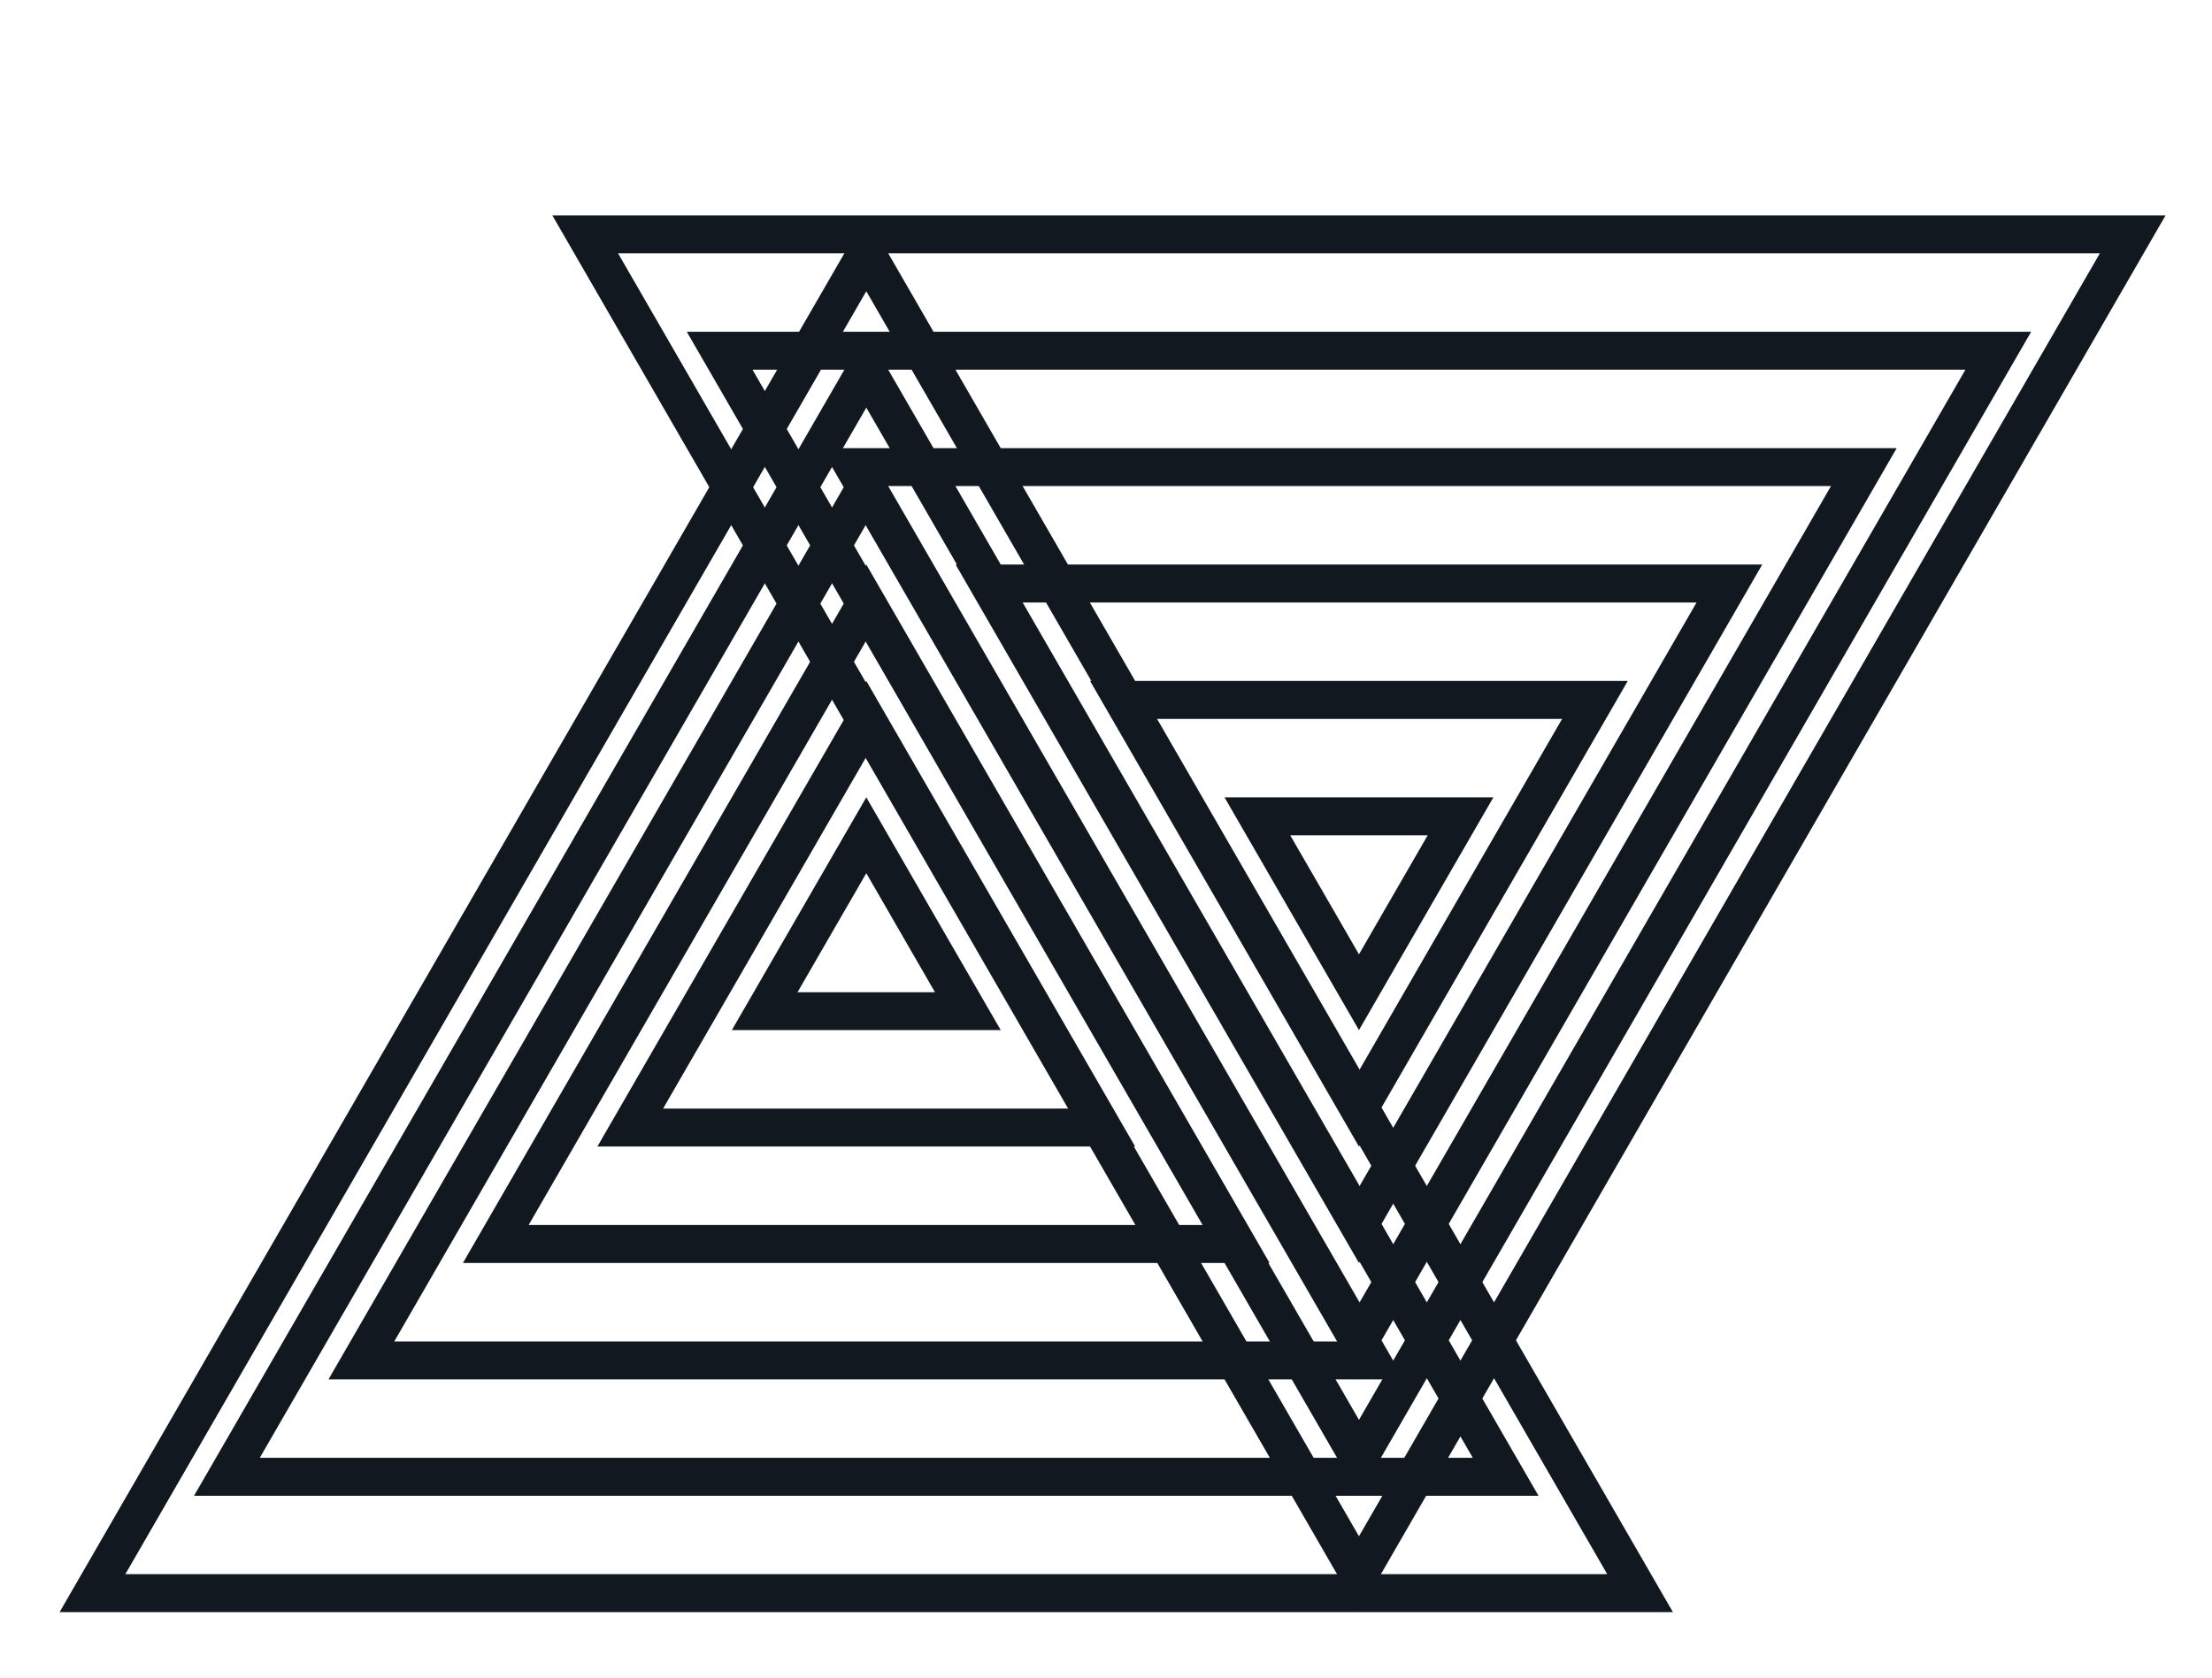
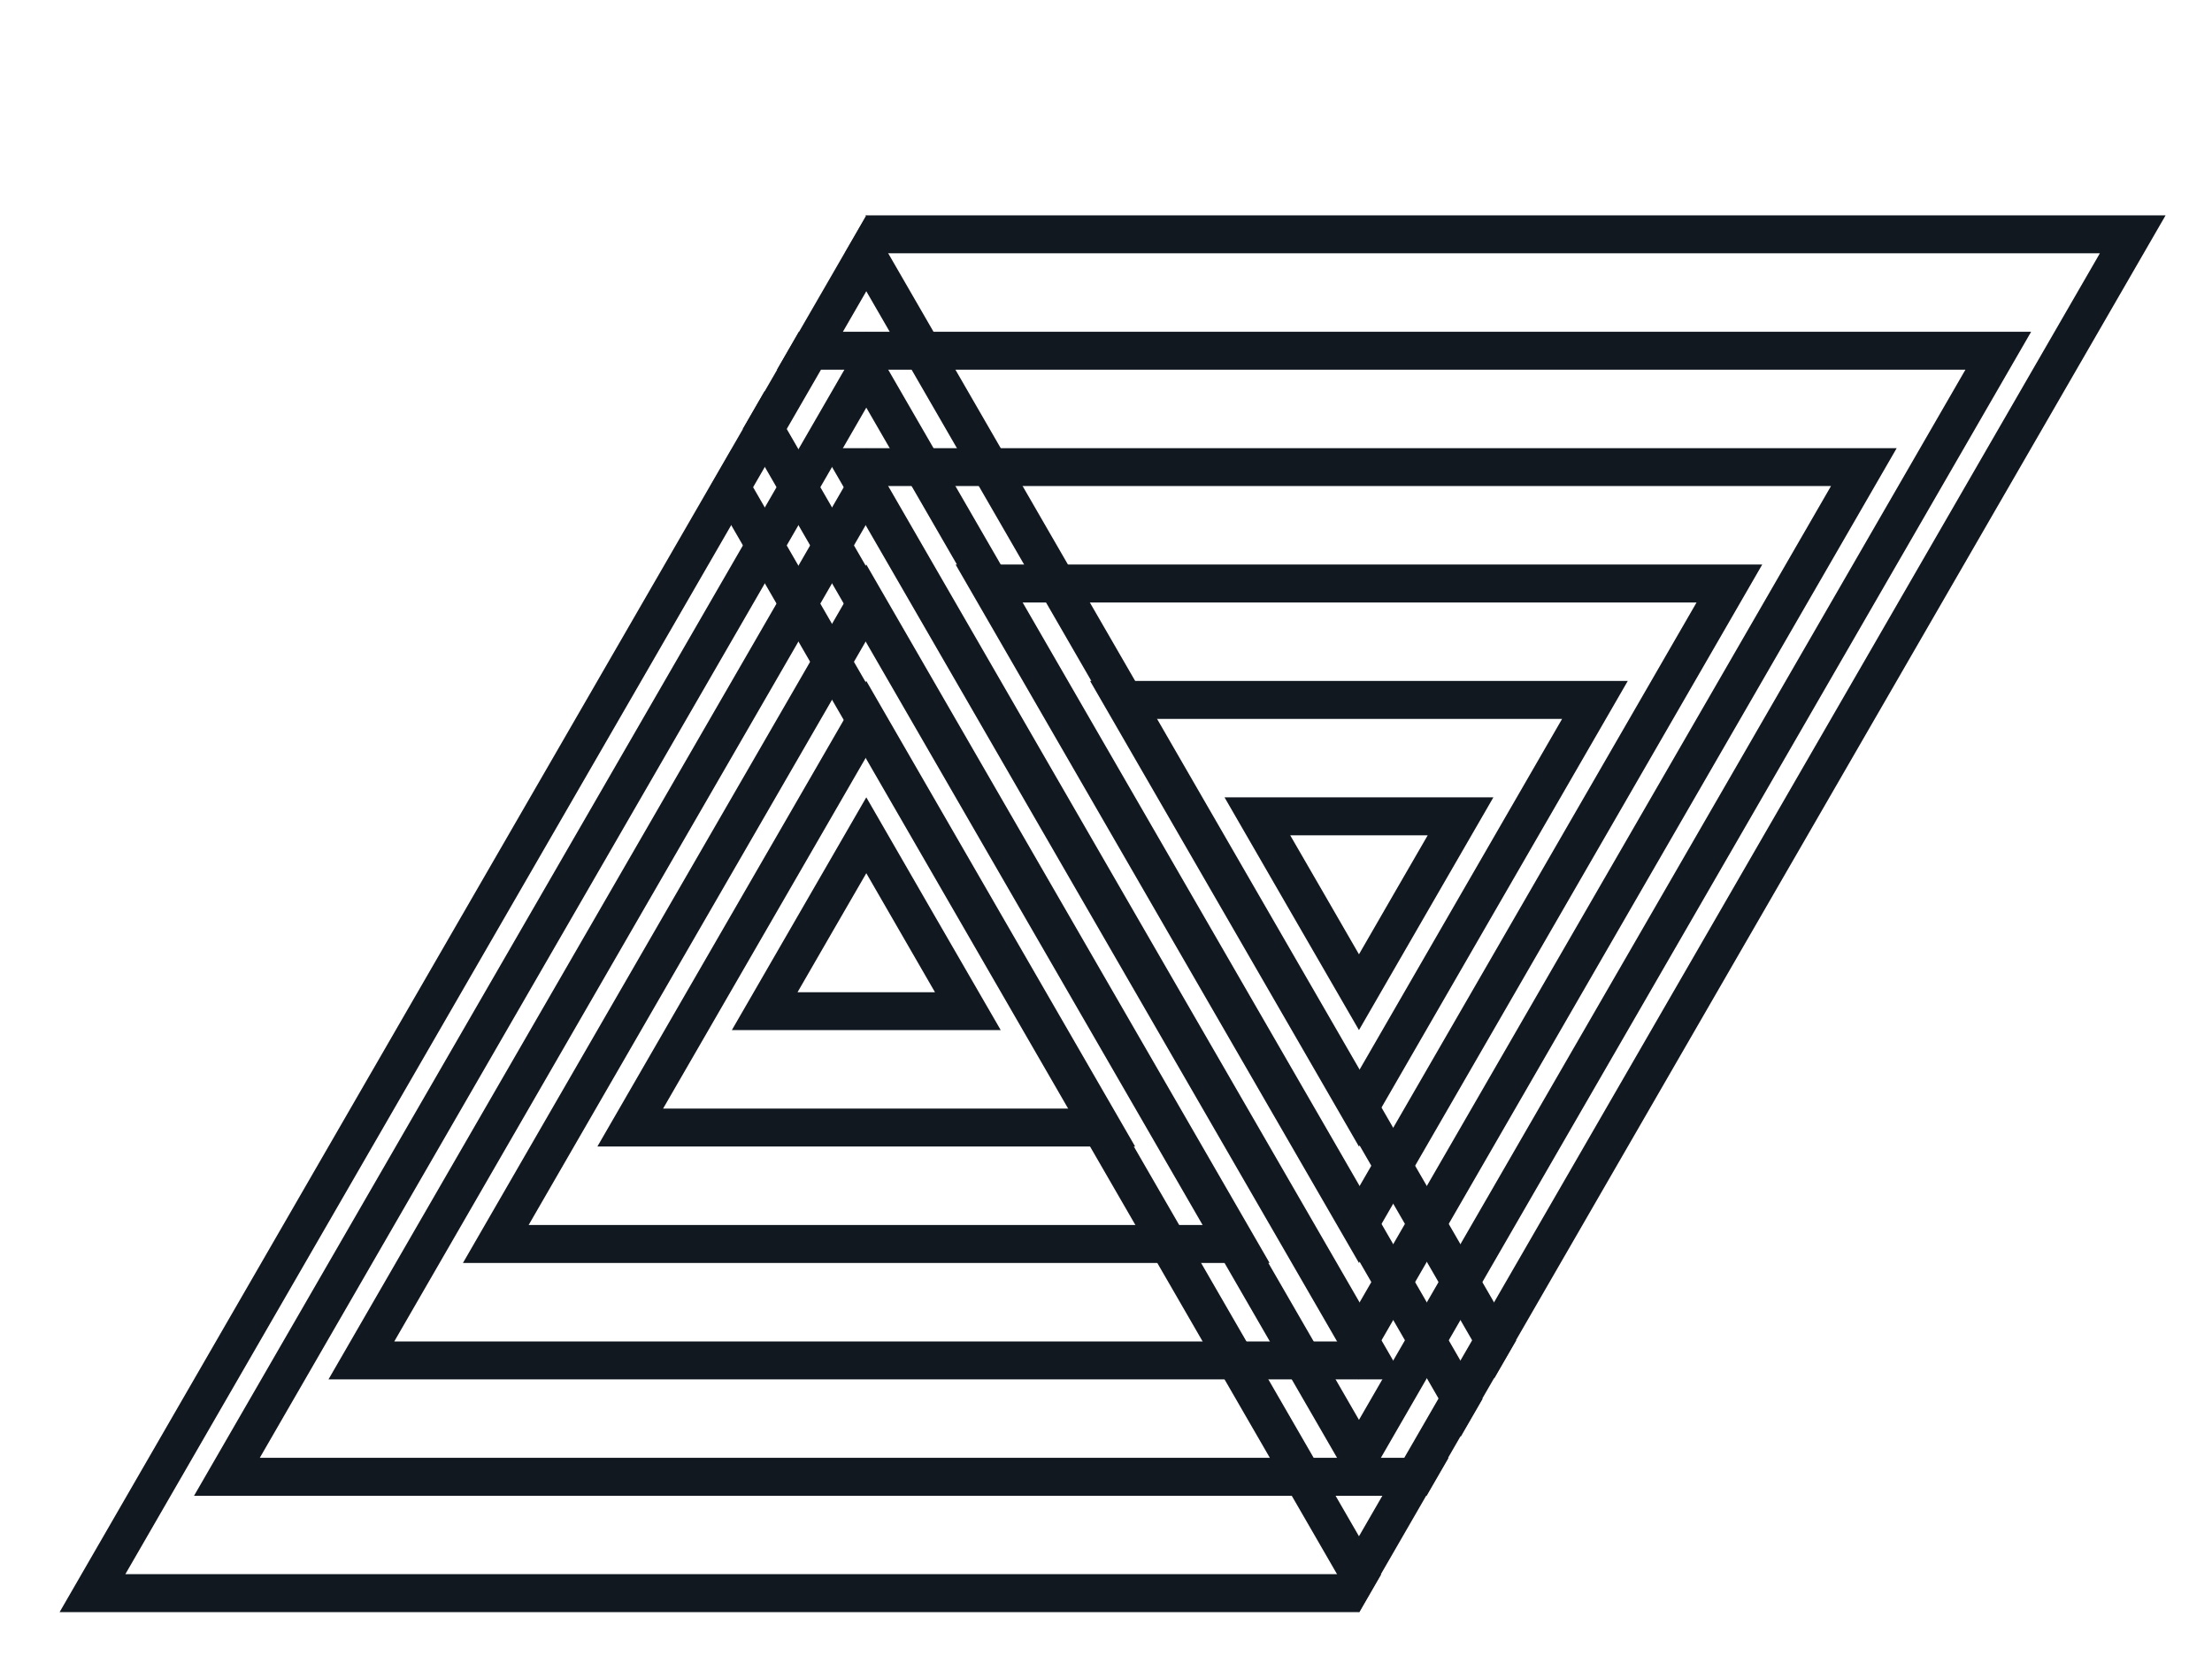
- <svg xmlns="http://www.w3.org/2000/svg" viewBox="5 2 116 88" role="img" aria-label="ACTIVIS Lab geometric logo">
-   <path fill-rule="nonzero" d="M 50.43 13.297 L 29.277 49.93 L 8.125 86.566 L 92.73 86.566 L 71.578 49.93 Z M 50.43 17.277 L 69.855 50.926 L 89.285 84.574 L 11.574 84.574 L 31 50.926 Z M 50.43 17.277 " fill="#121820" />
-   <path fill-rule="nonzero" d="M 50.43 19.402 L 32.805 49.93 L 15.176 80.461 L 85.68 80.461 L 68.055 49.93 Z M 50.43 23.383 L 82.234 78.469 L 18.625 78.469 Z M 50.43 23.383 " fill="#121820" />
-   <path fill-rule="nonzero" d="M 50.43 25.508 L 36.328 49.934 L 22.227 74.355 L 78.629 74.355 L 64.527 49.934 Z M 50.43 29.488 L 62.805 50.926 L 75.184 72.367 L 25.676 72.367 L 38.051 50.926 Z M 50.43 29.488 " fill="#121820" />
-   <path fill-rule="nonzero" d="M 50.43 37.719 L 36.328 62.141 L 64.527 62.141 L 57.477 49.93 Z M 50.43 41.699 L 55.754 50.926 L 61.082 60.152 L 39.773 60.152 Z M 50.43 41.699 " fill="#121820" />
-   <path fill-rule="nonzero" d="M 50.43 31.613 L 39.852 49.93 L 29.277 68.25 L 71.578 68.25 L 61.004 49.93 Z M 50.43 35.594 L 68.133 66.258 L 32.723 66.258 L 41.574 50.926 Z M 50.43 35.594 " fill="#121820" />
-   <path fill-rule="nonzero" d="M 50.43 43.824 L 46.902 49.934 L 43.379 56.035 L 57.48 56.035 L 53.953 49.934 Z M 50.43 47.805 L 54.031 54.047 L 46.824 54.047 L 48.625 50.926 Z M 50.43 47.805 " fill="#121820" />
-   <path fill-rule="nonzero" d="M 118.566 13.297 L 33.965 13.297 L 55.113 49.93 L 76.266 86.566 L 97.414 49.93 Z M 115.121 15.285 L 95.691 48.938 L 76.266 82.586 L 56.836 48.938 L 37.41 15.285 Z M 115.121 15.285 " fill="#121820" />
-   <path fill-rule="nonzero" d="M 111.516 19.402 L 41.016 19.402 L 58.641 49.934 L 76.266 80.461 L 93.891 49.934 Z M 108.07 21.391 L 92.168 48.938 L 76.266 76.48 L 60.363 48.938 L 44.461 21.391 Z M 108.07 21.391 " fill="#121820" />
-   <path fill-rule="nonzero" d="M 104.465 25.508 L 48.062 25.508 L 62.164 49.93 L 76.266 74.355 L 90.363 49.93 Z M 101.02 27.496 L 88.641 48.938 L 76.266 70.375 L 63.887 48.938 L 51.512 27.496 Z M 101.02 27.496 " fill="#121820" />
-   <path fill-rule="nonzero" d="M 90.363 37.719 L 62.164 37.719 L 69.215 49.93 L 76.266 62.145 L 83.312 49.93 Z M 86.918 39.711 L 81.59 48.938 L 76.266 58.164 L 70.938 48.938 L 65.613 39.711 Z M 86.918 39.711 " fill="#121820" />
-   <path fill-rule="nonzero" d="M 97.414 31.613 L 55.113 31.613 L 65.688 49.934 L 76.266 68.25 L 86.84 49.934 Z M 93.969 33.605 L 76.266 64.27 L 67.414 48.938 L 58.559 33.605 Z M 93.969 33.605 " fill="#121820" />
-   <path fill-rule="nonzero" d="M 83.316 43.824 L 69.215 43.824 L 72.738 49.93 L 76.266 56.035 L 79.789 49.93 Z M 79.871 45.816 L 78.066 48.938 L 76.266 52.059 L 74.465 48.938 L 72.66 45.816 Z M 79.871 45.816 " fill="#121820" />
+ <svg xmlns="http://www.w3.org/2000/svg" width="100%" height="100%" viewBox="0 0 116 88" version="1.1" xml:space="preserve" style="fill-rule:evenodd;clip-rule:evenodd;stroke-linejoin:round;stroke-miterlimit:2;">
+   <g transform="matrix(1,0,0,1,-5,-2)">
+     <path d="M50.43,25.508L36.328,49.934L22.227,74.355L78.629,74.355L64.527,49.934L50.43,25.508ZM50.43,29.488L62.805,50.926L75.184,72.367L25.676,72.367L38.051,50.926L50.43,29.488Z" style="fill:rgb(18,24,32);fill-rule:nonzero;" />
+   </g>
+   <g transform="matrix(1,0,0,1,-5,-2)">
+     <path d="M50.43,37.719L36.328,62.141L64.527,62.141L57.477,49.93L50.43,37.719ZM50.43,41.699L55.754,50.926L61.082,60.152L39.773,60.152L50.43,41.699Z" style="fill:rgb(18,24,32);fill-rule:nonzero;" />
+   </g>
+   <g transform="matrix(1,0,0,1,-5,-2)">
+     <path d="M50.43,31.613L39.852,49.93L29.277,68.25L71.578,68.25L61.004,49.93L50.43,31.613ZM50.43,35.594L68.133,66.258L32.723,66.258L41.574,50.926L50.43,35.594Z" style="fill:rgb(18,24,32);fill-rule:nonzero;" />
+   </g>
+   <g transform="matrix(1,0,0,1,-5,-2)">
+     <path d="M50.43,43.824L46.902,49.934L43.379,56.035L57.48,56.035L53.953,49.934L50.43,43.824ZM50.43,47.805L54.031,54.047L46.824,54.047L48.625,50.926L50.43,47.805Z" style="fill:rgb(18,24,32);fill-rule:nonzero;" />
+   </g>
+   <g transform="matrix(1,0,0,1,-5,-2)">
+     <path d="M104.465,25.508L48.063,25.508L62.164,49.93L76.266,74.355L90.363,49.93L104.465,25.508ZM101.02,27.496L88.641,48.938L76.266,70.375L63.887,48.938L51.512,27.496L101.02,27.496Z" style="fill:rgb(18,24,32);fill-rule:nonzero;" />
+   </g>
+   <g transform="matrix(1,0,0,1,-5,-2)">
+     <path d="M90.363,37.719L62.164,37.719L69.215,49.93L76.266,62.145L83.313,49.93L90.363,37.719ZM86.918,39.711L81.59,48.938L76.266,58.164L70.938,48.938L65.613,39.711L86.918,39.711Z" style="fill:rgb(18,24,32);fill-rule:nonzero;" />
+   </g>
+   <g transform="matrix(1,0,0,1,-5,-2)">
+     <path d="M97.414,31.613L55.113,31.613L65.688,49.934L76.266,68.25L86.84,49.934L97.414,31.613ZM93.969,33.605L76.266,64.27L67.414,48.938L58.559,33.605L93.969,33.605Z" style="fill:rgb(18,24,32);fill-rule:nonzero;" />
+   </g>
+   <g transform="matrix(1,0,0,1,-5,-2)">
+     <path d="M83.316,43.824L69.215,43.824L72.738,49.93L76.266,56.035L79.789,49.93L83.316,43.824ZM79.871,45.816L78.066,48.938L76.266,52.059L74.465,48.938L72.66,45.816L79.871,45.816Z" style="fill:rgb(18,24,32);fill-rule:nonzero;" />
+   </g>
+   <path d="M71.289,84.566L3.125,84.566L24.277,47.93L45.43,11.297L66.578,47.93L79.522,70.349L79.498,70.335L78.358,72.31L64.855,48.926L45.43,15.277L26,48.926L6.574,82.574L72.438,82.574L71.289,84.566Z" style="fill:rgb(18,24,32);fill-rule:nonzero;" />
+   <path d="M45.369,11.297L113.566,11.297L92.414,47.93L71.266,84.566L50.113,47.93L37.21,25.578L38.357,23.588L51.836,46.938L71.266,80.586L90.691,46.938L110.121,13.285L44.3,13.285L45.428,11.331L45.369,11.297Z" style="fill:rgb(18,24,32);fill-rule:nonzero;" />
+   <path d="M41.893,17.402L106.516,17.402L88.891,47.934L71.266,78.461L53.641,47.934L38.955,22.495L40.104,20.504L55.363,46.938L71.266,74.48L87.168,46.938L103.07,19.391L40.746,19.391L41.893,17.402Z" style="fill:rgb(18,24,32);fill-rule:nonzero;" />
+   <path d="M74.816,78.461L10.176,78.461L27.805,47.93L45.43,17.402L63.055,47.93L77.747,73.381L76.6,75.369L45.43,21.383L13.625,76.469L75.966,76.469L74.816,78.461Z" style="fill:rgb(18,24,32);fill-rule:nonzero;" />
</svg>
